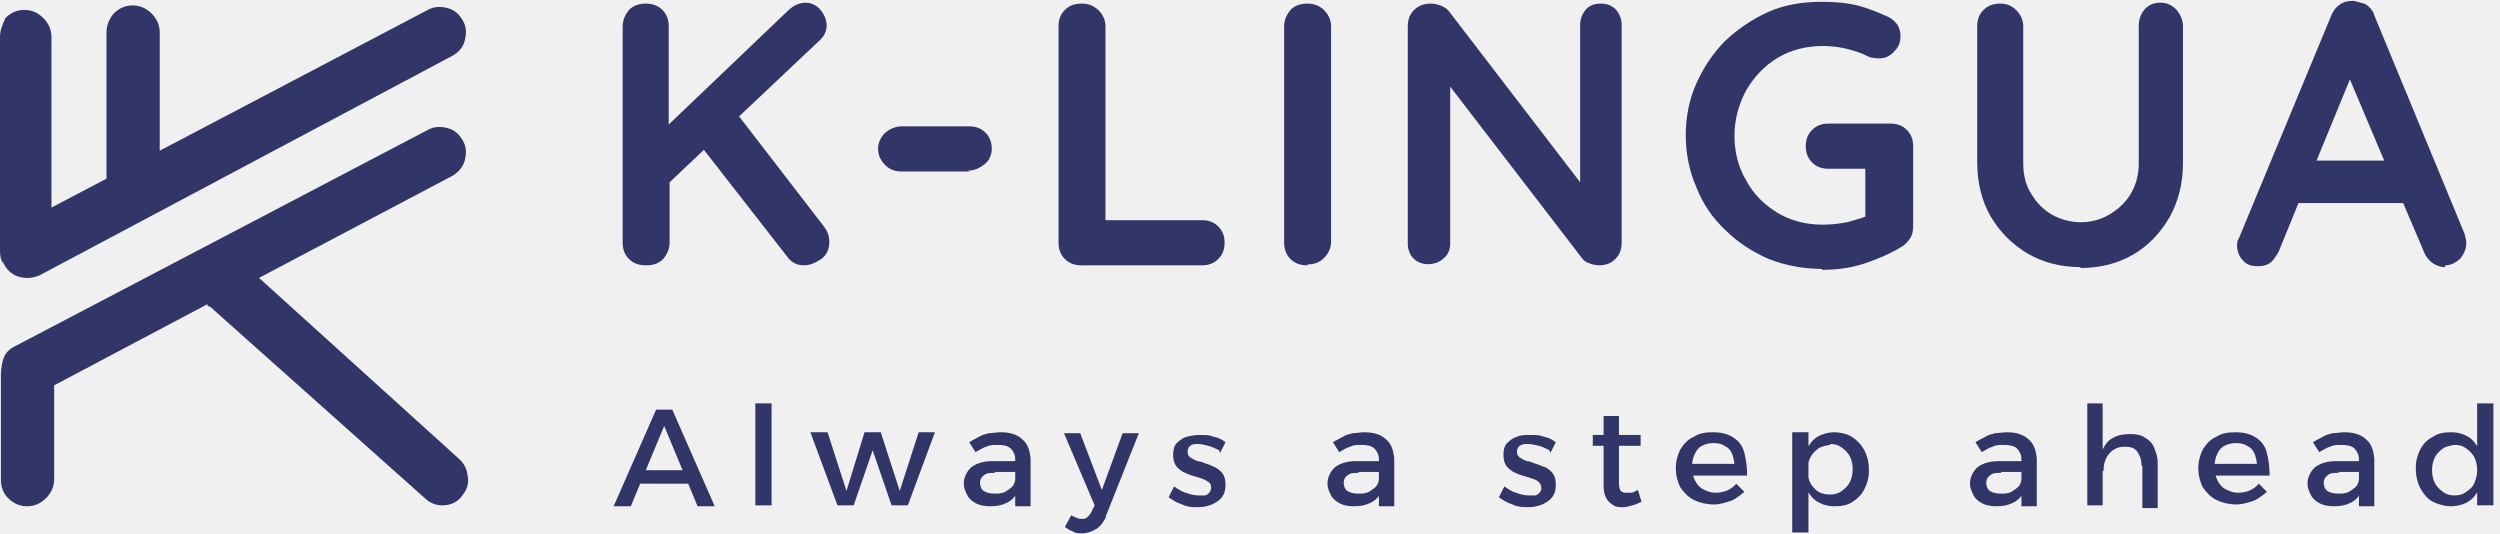
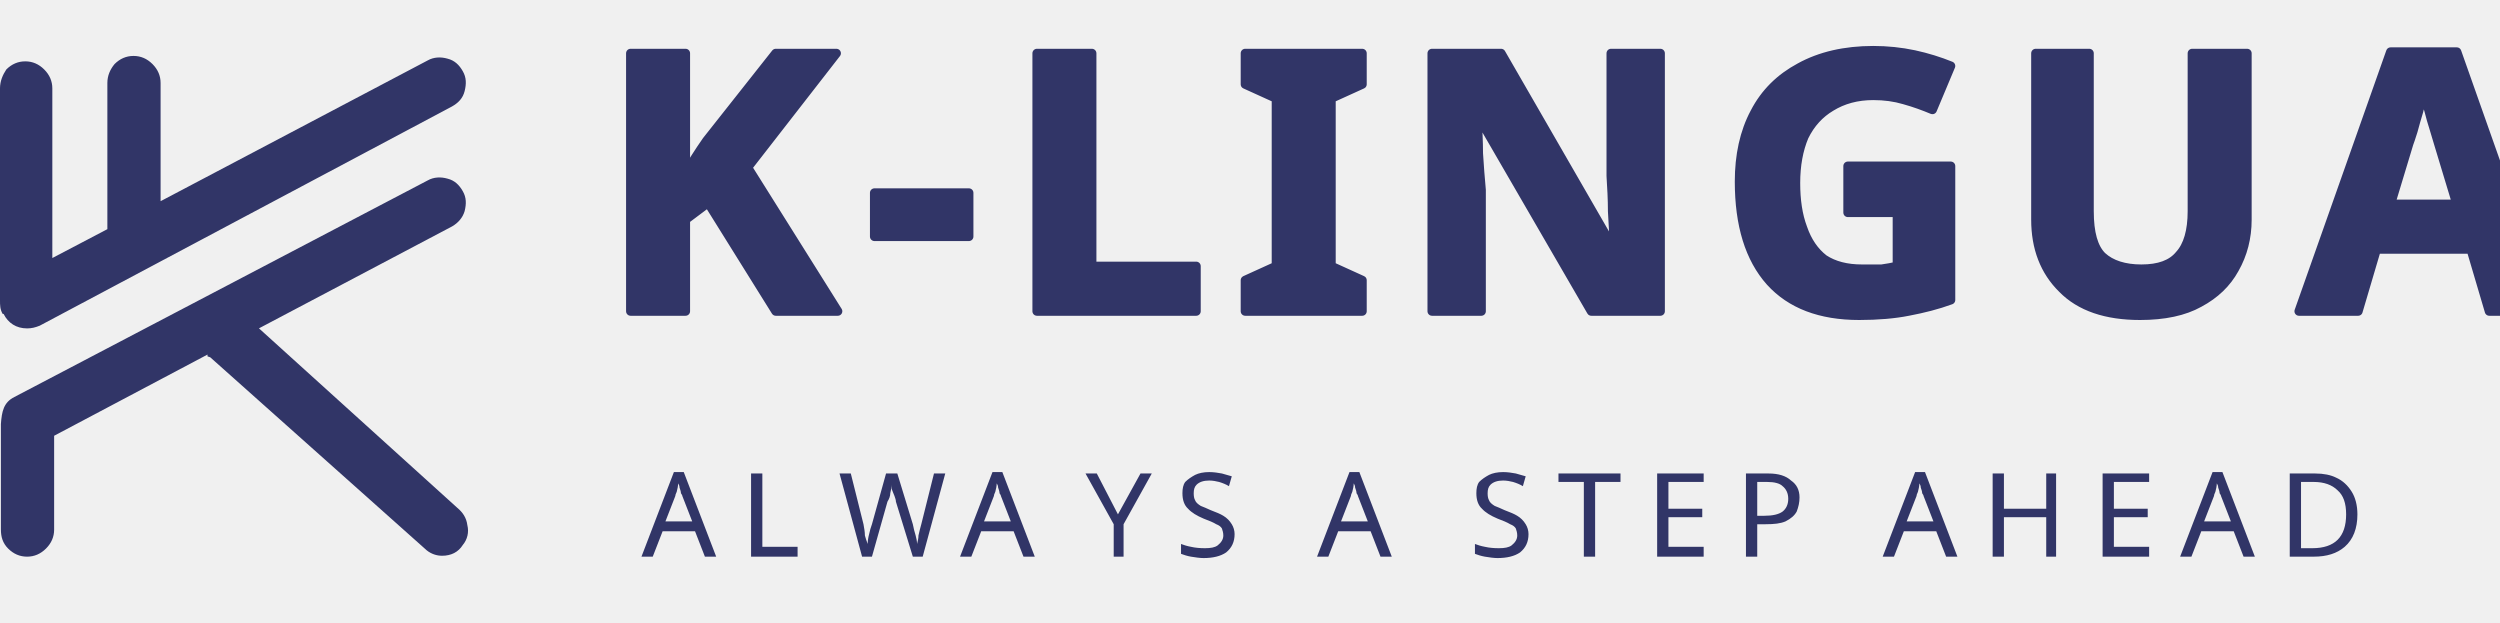
- <svg xmlns="http://www.w3.org/2000/svg" width="375" height="80" viewBox="0 0 375 80" fill="none">
-   <g clip-path="url(#clip0_97_617)">
-     <path d="M0.541 39.526C1.218 40.88 2.437 41.692 4.061 41.692C4.738 41.692 5.279 41.556 5.956 41.286L67.817 8.392C68.765 7.851 69.442 7.174 69.712 6.091C69.983 5.008 69.983 4.061 69.442 3.113C68.9 2.166 68.223 1.489 67.14 1.218C66.193 0.947 65.11 0.947 64.162 1.489L23.959 22.606V4.873C23.959 3.79 23.553 2.842 22.741 2.03C21.929 1.218 20.981 0.812 19.898 0.812C18.816 0.812 17.868 1.218 17.056 2.03C16.379 2.842 15.973 3.79 15.973 4.873V26.802L7.716 31.134V5.55C7.716 4.467 7.31 3.519 6.497 2.707C5.685 1.895 4.738 1.489 3.655 1.489C2.572 1.489 1.624 1.895 0.812 2.707C0.406 3.655 0 4.467 0 5.55V37.36C0 38.037 0 38.714 0.406 39.391H0.541V39.526ZM38.579 41.827L67.817 26.396C68.765 25.854 69.442 25.042 69.712 24.095C69.983 23.012 69.983 22.064 69.442 21.117C68.9 20.169 68.223 19.492 67.14 19.221C66.193 18.951 65.11 18.951 64.162 19.492L2.166 51.98C0.541 52.792 0.271 54.145 0.135 56.04V71.878C0.135 72.961 0.406 73.909 1.218 74.721C2.03 75.533 2.978 75.939 4.061 75.939C5.144 75.939 6.091 75.533 6.904 74.721C7.716 73.909 8.122 72.961 8.122 71.878V57.8L31.134 45.617V45.888L31.54 46.023L64.027 74.991C64.704 75.533 65.516 75.804 66.328 75.804C67.682 75.804 68.765 75.262 69.442 74.179C70.118 73.367 70.389 72.284 70.118 71.201C69.983 70.118 69.442 69.306 68.629 68.629L38.714 41.556L38.579 41.827Z" fill="#313567" />
-     <path d="M96.921 39.12C96.109 39.12 95.296 38.849 94.89 38.308C94.349 37.767 94.078 37.09 94.078 36.278V3.926C94.078 3.113 94.349 2.437 94.89 1.895C95.432 1.354 96.109 1.083 97.056 1.083C97.868 1.083 98.545 1.354 99.087 1.895C99.628 2.437 99.899 3.113 99.899 3.926V36.278C99.899 37.09 99.628 37.767 99.087 38.308C98.545 38.849 97.868 39.12 97.056 39.12H96.921ZM120.88 1.083C121.557 1.083 122.234 1.354 122.64 2.03C123.046 2.707 123.317 3.249 123.317 3.79C123.317 4.332 123.046 5.008 122.505 5.55L99.222 27.75L98.951 21.252L118.714 2.03C119.391 1.354 120.203 0.948 120.88 0.948V1.083ZM120.609 39.255C119.797 39.255 119.12 38.849 118.579 38.173L105.043 20.846L109.239 16.65L123.046 34.518C123.046 34.518 123.723 35.736 123.723 36.413C123.723 37.225 123.452 38.037 122.775 38.443C122.098 38.849 121.422 39.255 120.609 39.255Z" fill="#313567" />
-     <path d="M120.609 39.797C119.527 39.797 118.714 39.391 118.038 38.443L105.584 22.47L100.44 27.343V36.413C100.44 37.36 100.034 38.172 99.493 38.849C98.816 39.526 98.004 39.797 96.921 39.797C95.838 39.797 95.026 39.526 94.349 38.849C93.672 38.172 93.401 37.36 93.401 36.413V3.925C93.401 2.978 93.808 2.166 94.349 1.489C95.026 0.812 95.838 0.541 96.921 0.541C98.004 0.541 98.816 0.947 99.357 1.489C100.034 2.166 100.305 2.978 100.305 3.925V18.68L118.173 1.624C119.797 -8.55625e-05 121.963 -8.55625e-05 123.181 1.624C123.723 2.301 123.994 3.113 123.994 3.79C123.994 4.602 123.723 5.279 123.046 5.956L110.863 17.462L123.587 33.976C124.129 34.653 124.4 35.465 124.4 36.277C124.4 37.36 123.994 38.308 123.181 38.849C122.369 39.391 121.557 39.797 120.609 39.797ZM106.667 21.523L119.12 37.631C119.933 38.714 121.151 38.579 122.234 37.766C122.775 37.36 122.911 36.954 122.911 36.277C122.911 35.736 122.775 35.194 122.369 34.788L109.78 18.409L106.532 21.523H106.667ZM97.192 1.76C96.515 1.76 95.973 1.895 95.567 2.301C95.161 2.707 95.026 3.249 95.026 3.79V36.142C95.026 36.142 95.161 37.225 95.567 37.631C96.244 38.443 98.004 38.443 98.681 37.631C99.087 37.225 99.222 36.684 99.357 36.142V28.156C99.357 28.156 99.222 28.156 99.087 28.156C98.816 28.156 98.681 27.885 98.681 27.614L98.41 21.117C98.41 21.117 98.41 20.711 98.545 20.575L99.357 19.898V3.925C99.357 3.925 99.222 2.843 98.816 2.436C98.41 2.03 98.004 1.895 97.327 1.895L97.192 1.76ZM100.576 20.44V25.313L104.772 21.252L104.501 20.981C104.501 20.981 104.366 20.305 104.501 20.034L108.697 15.838C108.697 15.838 108.968 15.567 109.239 15.702C109.374 15.702 109.645 15.702 109.78 15.973L110.051 16.244L122.098 4.738C122.098 4.738 122.64 3.925 122.64 3.519C122.64 3.113 122.505 2.572 122.098 2.166C121.422 1.218 120.068 1.354 119.12 2.301L100.576 20.305V20.44Z" fill="#313567" />
-     <path d="M135.229 25.042C134.417 25.042 133.875 24.772 133.334 24.23C132.792 23.689 132.521 23.012 132.521 22.335C132.521 21.658 132.792 20.846 133.334 20.44C133.875 20.034 134.552 19.763 135.229 19.763H145.381C146.193 19.763 146.735 20.034 147.276 20.575C147.818 21.117 148.088 21.794 148.088 22.606C148.088 23.418 147.818 23.959 147.276 24.501C146.735 25.042 146.058 25.178 145.381 25.178H135.229V25.042Z" fill="#313567" />
-     <path d="M145.381 25.719H135.228C134.281 25.719 133.469 25.448 132.792 24.772C132.115 24.095 131.709 23.283 131.709 22.335C131.709 21.387 132.115 20.575 132.792 19.898C133.469 19.357 134.281 18.951 135.228 18.951H145.381C146.328 18.951 147.14 19.222 147.817 19.898C148.494 20.575 148.765 21.387 148.765 22.335C148.765 23.283 148.359 24.095 147.682 24.636C147.005 25.178 146.193 25.584 145.245 25.584L145.381 25.719ZM135.228 20.305C135.228 20.305 134.146 20.44 133.739 20.846C133.333 21.252 133.198 21.658 133.198 22.2C133.198 22.741 133.333 23.283 133.875 23.689C134.281 24.095 134.822 24.23 135.364 24.23H145.516C145.516 24.23 146.599 24.095 147.005 23.689C147.411 23.283 147.547 22.877 147.547 22.335C147.547 21.658 147.411 21.252 147.005 20.846C146.599 20.44 146.058 20.305 145.516 20.305H135.364H135.228Z" fill="#313567" />
-     <path d="M180.305 33.841C181.117 33.841 181.794 34.111 182.335 34.653C182.877 35.194 183.147 35.736 183.147 36.548C183.147 37.36 182.877 37.902 182.335 38.443C181.794 38.985 181.117 39.255 180.305 39.255H162.166C161.354 39.255 160.677 38.985 160.135 38.443C159.594 37.902 159.323 37.225 159.323 36.413V3.925C159.323 3.113 159.594 2.436 160.135 1.895C160.677 1.353 161.354 1.083 162.301 1.083C162.978 1.083 163.655 1.353 164.196 1.895C164.738 2.436 165.009 3.113 165.009 3.925V34.653L163.926 33.705H180.305V33.841Z" fill="#313567" />
-     <path d="M180.305 39.797H162.166C161.219 39.797 160.407 39.526 159.73 38.849C159.053 38.172 158.782 37.36 158.782 36.413V3.925C158.782 2.978 159.053 2.166 159.73 1.489C160.407 0.812 161.219 0.541 162.302 0.541C163.249 0.541 163.926 0.812 164.738 1.489C165.415 2.166 165.821 2.978 165.821 3.925V33.029H180.305C181.253 33.029 182.065 33.299 182.742 33.976C183.418 34.653 183.689 35.465 183.689 36.413C183.689 37.36 183.418 38.172 182.742 38.849C182.065 39.526 181.253 39.797 180.305 39.797ZM162.302 1.895C162.302 1.895 161.083 2.03 160.677 2.436C160.271 2.842 160.136 3.384 160.136 3.925V36.277C160.136 36.277 160.271 37.36 160.677 37.766C161.083 38.172 161.625 38.308 162.166 38.308H180.305C180.305 38.308 181.388 38.172 181.794 37.766C182.2 37.36 182.336 36.954 182.336 36.413C182.336 35.871 182.2 35.33 181.794 35.059C181.388 34.653 180.847 34.518 180.305 34.518H165.821V34.788C165.821 34.788 165.686 35.33 165.415 35.33C165.144 35.33 164.874 35.33 164.738 35.33L163.655 34.382C163.655 34.382 163.385 33.841 163.385 33.57C163.385 33.299 163.791 33.164 164.061 33.164H164.468V3.925C164.468 3.925 164.197 2.842 163.791 2.436C163.385 2.03 162.843 1.895 162.302 1.895Z" fill="#313567" />
-     <path d="M199.12 36.413C199.12 37.225 198.714 37.902 198.173 38.443C197.631 38.985 196.955 39.255 196.142 39.255C195.33 39.255 194.518 38.985 194.112 38.443C193.571 37.902 193.3 37.225 193.3 36.413V3.925C193.3 3.113 193.571 2.436 194.112 1.895C194.653 1.353 195.33 1.083 196.278 1.083C196.955 1.083 197.631 1.353 198.173 1.895C198.714 2.436 198.985 3.113 198.985 3.925V36.277L199.12 36.413Z" fill="#313567" />
-     <path d="M196.143 39.797C195.06 39.797 194.247 39.526 193.571 38.849C192.894 38.172 192.623 37.36 192.623 36.413V3.925C192.623 2.978 193.029 2.166 193.571 1.489C194.247 0.812 195.06 0.541 196.143 0.541C196.955 0.541 197.902 0.812 198.579 1.489C199.256 2.166 199.662 2.978 199.662 3.925V36.277C199.662 37.225 199.256 38.037 198.579 38.714C197.902 39.391 197.09 39.661 196.143 39.661V39.797ZM196.143 1.895C195.466 1.895 194.924 2.03 194.518 2.436C194.112 2.842 193.977 3.384 193.977 3.925V36.277C193.977 36.277 194.112 37.36 194.518 37.766C195.195 38.443 196.684 38.578 197.632 37.766C198.038 37.36 198.308 36.819 198.308 36.277V3.925C198.308 3.925 198.038 2.842 197.632 2.436C197.225 2.03 196.684 1.895 196.143 1.895Z" fill="#313567" />
-     <path d="M240.271 1.218C240.948 1.218 241.625 1.489 242.031 1.895C242.437 2.436 242.708 2.978 242.708 3.655V36.277C242.708 37.09 242.437 37.766 241.896 38.308C241.354 38.849 240.677 39.12 239.865 39.12C239.459 39.12 239.053 39.12 238.647 38.849C238.241 38.578 237.97 38.443 237.699 38.308L215.5 9.475L216.718 8.663V36.548C216.718 36.548 216.447 37.766 216.041 38.308C215.5 38.849 214.958 38.985 214.281 38.985C213.604 38.985 212.928 38.714 212.522 38.308C212.115 37.902 211.845 37.225 211.845 36.548V3.925C211.845 3.113 212.115 2.436 212.657 1.895C213.198 1.353 213.875 1.083 214.687 1.083C215.093 1.083 215.5 1.083 215.906 1.353C216.312 1.489 216.718 1.76 216.853 2.03L238.511 30.321L237.699 31.134V3.79C237.699 3.113 237.97 2.436 238.376 2.03C238.782 1.624 239.459 1.353 240.136 1.353L240.271 1.218Z" fill="#313567" />
-     <path d="M240 39.797C240 39.797 239.053 39.797 238.511 39.526C237.97 39.391 237.564 39.12 237.293 38.714L217.53 12.995V36.548C217.53 37.36 217.259 38.172 216.583 38.714C215.364 39.932 213.063 39.932 211.98 38.714C211.439 38.172 211.168 37.36 211.168 36.548V3.925C211.168 2.978 211.439 2.166 212.116 1.489C213.063 0.541 214.552 0.271 216.041 0.812C216.718 1.083 217.124 1.354 217.395 1.76L237.022 27.343V3.79C237.022 2.843 237.293 2.166 237.835 1.489C238.376 0.812 239.188 0.541 240.136 0.541C241.083 0.541 241.76 0.812 242.437 1.489C242.978 2.166 243.249 2.843 243.249 3.79V36.413C243.249 37.36 242.978 38.172 242.302 38.849C241.625 39.526 240.813 39.797 239.865 39.797H240ZM217.53 10.829L238.376 37.902C238.376 37.902 238.647 38.172 239.053 38.308C239.865 38.579 240.813 38.443 241.489 37.902C241.896 37.496 242.031 36.954 242.031 36.413V3.79C242.031 3.79 241.896 2.843 241.489 2.436C240.813 1.76 239.459 1.76 238.918 2.436C238.511 2.843 238.376 3.249 238.376 3.79V29.238L239.053 30.051C239.053 30.051 239.188 30.727 239.053 30.998L238.241 31.81C238.241 31.81 237.699 32.081 237.564 31.81C237.293 31.81 237.158 31.404 237.158 31.134V29.509L216.447 2.436C216.447 2.436 216.041 2.03 215.77 1.895C214.687 1.489 213.875 1.624 213.198 2.301C212.792 2.707 212.657 3.249 212.657 3.79V36.413C212.657 36.413 212.792 37.36 213.198 37.766C213.875 38.443 215.094 38.443 215.77 37.766C216.176 37.36 216.312 36.954 216.312 36.548V11.37L215.229 9.881C215.229 9.881 215.094 9.475 215.229 9.34C215.229 9.205 215.364 8.934 215.5 8.934L216.718 8.122C216.718 8.122 217.259 8.122 217.395 8.122C217.665 8.122 217.801 8.528 217.801 8.663V10.829H217.53Z" fill="#313567" />
-     <path d="M273.301 39.661C270.458 39.661 267.886 39.12 265.585 38.172C263.284 37.225 261.118 35.736 259.358 33.976C257.598 32.216 256.109 30.05 255.162 27.749C254.214 25.448 253.673 22.876 253.673 20.169C253.673 17.462 254.214 14.89 255.162 12.588C256.245 10.287 257.598 8.122 259.358 6.362C261.118 4.602 263.284 3.248 265.585 2.166C267.886 1.218 270.458 0.677 273.301 0.677C275.06 0.677 276.82 0.812 278.444 1.218C280.069 1.624 281.558 2.166 282.911 2.978C283.318 3.248 283.724 3.519 283.994 3.925C284.265 4.331 284.265 4.737 284.265 5.144C284.265 5.82 283.994 6.497 283.453 7.039C282.911 7.58 282.37 7.851 281.558 7.851C281.287 7.851 281.016 7.851 280.746 7.851C280.475 7.851 280.204 7.715 279.933 7.58C278.851 7.174 277.903 6.768 276.685 6.497C275.602 6.226 274.384 6.091 273.03 6.091C270.458 6.091 268.021 6.768 265.991 7.986C263.96 9.204 262.201 10.964 260.983 12.995C259.764 15.16 259.223 17.462 259.223 20.169C259.223 22.876 259.764 25.177 260.983 27.343C262.201 29.509 263.825 31.133 265.991 32.487C268.157 33.705 270.458 34.382 273.03 34.382C274.248 34.382 275.602 34.247 277.091 33.976C278.444 33.705 279.663 33.299 280.61 32.758L280.204 34.247V23.959L281.016 24.771H273.977C273.165 24.771 272.488 24.5 271.947 23.959C271.406 23.418 271.135 22.741 271.135 22.064C271.135 21.387 271.406 20.575 271.947 20.169C272.488 19.627 273.165 19.357 273.977 19.357H283.318C284.13 19.357 284.807 19.627 285.348 20.169C285.889 20.71 286.16 21.387 286.16 22.199V34.247C286.16 34.247 286.025 35.33 285.754 35.736C285.483 36.142 285.213 36.413 284.807 36.683C283.182 37.631 281.287 38.443 279.392 39.12C277.362 39.797 275.331 40.067 273.301 40.067V39.661Z" fill="#313567" />
-     <path d="M273.3 40.338C270.458 40.338 267.75 39.797 265.314 38.849C262.877 37.766 260.711 36.413 258.816 34.517C256.921 32.758 255.432 30.592 254.485 28.155C253.402 25.719 252.86 23.012 252.86 20.304C252.86 17.597 253.402 14.754 254.485 12.453C255.568 10.017 257.057 7.851 258.816 6.091C260.711 4.331 262.877 2.842 265.314 1.76C267.75 0.677 270.458 0.271 273.3 0.271C275.06 0.271 276.955 0.406 278.579 0.812C280.204 1.218 281.828 1.895 283.317 2.572C283.859 2.842 284.4 3.384 284.671 3.79C284.942 4.331 285.077 4.873 285.077 5.414C285.077 6.362 284.806 7.039 284.129 7.716C283.317 8.663 282.234 8.934 280.881 8.663C280.61 8.663 280.339 8.528 280.068 8.392C278.986 7.851 278.038 7.58 276.955 7.309C275.872 7.039 274.654 6.903 273.436 6.903C270.999 6.903 268.698 7.445 266.667 8.663C264.637 9.881 263.148 11.506 261.93 13.536C260.847 15.567 260.17 17.868 260.17 20.304C260.17 22.741 260.711 25.042 261.93 27.073C263.013 29.103 264.637 30.727 266.667 31.946C269.645 33.705 273.165 34.111 277.226 33.299C278.173 33.029 279.121 32.758 279.798 32.487V25.313H274.248C273.3 25.313 272.488 25.042 271.811 24.365C271.134 23.688 270.864 22.876 270.864 21.929C270.864 20.981 271.134 20.169 271.811 19.492C272.488 18.815 273.3 18.545 274.248 18.545H283.588C284.535 18.545 285.348 18.815 286.024 19.492C286.701 20.169 286.972 20.981 286.972 21.929V33.976C286.972 34.653 286.837 35.33 286.431 35.871C286.024 36.413 285.754 36.683 285.348 36.954C283.588 38.037 281.693 38.849 279.662 39.526C277.632 40.203 275.466 40.474 273.3 40.474V40.338ZM273.3 1.353C270.593 1.353 268.156 1.895 265.855 2.842C263.554 3.79 261.524 5.144 259.764 6.903C258.004 8.663 256.651 10.694 255.703 12.859C254.755 15.161 254.214 17.597 254.214 20.169C254.214 22.741 254.755 25.313 255.703 27.479C256.651 29.78 258.004 31.81 259.764 33.435C261.524 35.059 263.554 36.548 265.855 37.496C269.916 39.12 274.925 39.391 279.256 38.037C281.151 37.496 282.911 36.683 284.535 35.736C284.806 35.6 285.077 35.33 285.348 34.924C285.483 34.653 285.618 34.247 285.618 33.841V21.793C285.618 21.793 285.483 20.71 285.077 20.304C284.671 19.898 284.129 19.763 283.588 19.763H274.248C274.248 19.763 273.165 19.898 272.759 20.304C272.353 20.71 272.217 21.116 272.217 21.793C272.217 22.47 272.353 22.876 272.759 23.282C273.165 23.688 273.706 23.824 274.248 23.824H279.798C279.798 23.824 279.933 23.282 280.204 23.147C280.475 23.147 280.745 23.147 280.881 23.147L281.693 23.959C281.693 23.959 281.964 24.501 281.828 24.771C281.693 25.042 281.422 25.177 281.151 25.177H281.016V31.946C281.016 31.946 281.016 31.946 281.151 31.946C281.422 32.081 281.422 32.352 281.422 32.623L281.016 34.111C281.016 34.111 280.61 34.517 280.339 34.653C279.933 34.653 279.798 34.247 279.798 33.976V33.705C279.121 33.976 278.309 34.111 277.497 34.382C273.165 35.33 269.239 34.788 265.991 32.893C263.825 31.54 262.065 29.78 260.847 27.614C259.629 25.313 258.952 22.876 258.952 20.169C258.952 17.462 259.629 14.89 260.847 12.724C262.065 10.558 263.825 8.663 265.991 7.445C268.156 6.091 270.728 5.414 273.436 5.414C274.789 5.414 276.008 5.55 277.226 5.82C278.309 6.091 279.527 6.497 280.61 7.039C280.881 7.039 281.016 7.174 281.287 7.309C281.964 7.58 282.64 7.309 283.182 6.768C283.588 6.362 283.723 5.82 283.723 5.279C283.723 5.008 283.723 4.602 283.453 4.331C283.317 4.061 283.046 3.79 282.64 3.655C281.287 2.978 279.798 2.301 278.309 2.03C276.684 1.624 275.06 1.489 273.3 1.489V1.353Z" fill="#313567" />
-     <path d="M324.331 1.218C325.144 1.218 325.685 1.489 326.226 2.03C326.768 2.572 326.903 3.249 326.903 3.926V24.501C326.903 27.343 326.226 29.915 325.008 32.217C323.79 34.518 322.03 36.278 319.864 37.496C317.698 38.714 315.127 39.391 312.284 39.391C309.441 39.391 306.869 38.714 304.704 37.496C302.538 36.278 300.778 34.382 299.424 32.217C298.071 30.051 297.529 27.343 297.529 24.501V3.926C297.529 3.113 297.8 2.572 298.341 2.03C298.883 1.489 299.56 1.218 300.507 1.218C301.184 1.218 301.861 1.489 302.402 2.03C302.944 2.572 303.215 3.249 303.215 3.926V24.501C303.215 26.396 303.621 28.02 304.433 29.509C305.245 30.998 306.463 32.081 307.817 32.893C309.171 33.706 310.66 34.112 312.284 34.112C313.908 34.112 315.533 33.706 317.022 32.893C318.511 32.081 319.594 30.998 320.541 29.509C321.489 28.02 321.895 26.396 321.895 24.501V3.926C321.895 3.113 322.166 2.572 322.572 2.03C322.978 1.489 323.655 1.218 324.467 1.218H324.331Z" fill="#313567" />
-     <path d="M312.149 40.068C309.171 40.068 306.464 39.391 304.162 38.037C301.861 36.684 299.966 34.788 298.612 32.487C297.259 30.186 296.582 27.343 296.582 24.365V3.925C296.582 2.978 296.853 2.166 297.53 1.489C298.206 0.812 299.019 0.541 300.101 0.541C300.914 0.541 301.726 0.812 302.403 1.489C303.079 2.166 303.486 2.978 303.486 3.925V24.501C303.486 26.261 303.892 27.885 304.704 29.103C305.516 30.457 306.464 31.404 307.817 32.217C310.525 33.706 313.773 33.706 316.345 32.217C317.699 31.404 318.782 30.457 319.594 29.103C320.406 27.75 320.812 26.261 320.812 24.501V3.925C320.812 2.978 321.083 2.166 321.624 1.489C322.166 0.812 322.978 0.406 324.061 0.406C325.144 0.406 325.821 0.812 326.497 1.489C327.039 2.166 327.445 2.978 327.445 3.925V24.501C327.445 27.479 326.768 30.186 325.415 32.623C324.061 34.924 322.301 36.819 320 38.172C317.699 39.526 314.991 40.203 312.013 40.203L312.149 40.068ZM300.237 1.76C299.56 1.76 299.019 1.895 298.612 2.301C298.206 2.707 298.071 3.249 298.071 3.79V24.365C298.071 27.073 298.748 29.645 299.966 31.81C301.184 33.976 302.809 35.736 304.975 36.954C307.14 38.172 309.577 38.849 312.284 38.849C314.992 38.849 317.428 38.172 319.594 36.954C321.76 35.736 323.384 33.976 324.602 31.81C325.821 29.645 326.362 27.208 326.362 24.365V3.925C326.362 3.925 326.227 2.843 325.821 2.436C325.144 1.624 323.655 1.624 323.113 2.436C322.707 2.843 322.572 3.384 322.572 3.925V24.501C322.572 26.531 322.03 28.291 321.083 29.915C320.135 31.404 318.917 32.623 317.293 33.435C314.315 35.059 310.524 35.194 307.411 33.435C305.922 32.623 304.704 31.404 303.756 29.78C302.809 28.156 302.403 26.396 302.403 24.365V3.925C302.403 3.925 302.132 2.843 301.726 2.436C301.32 2.03 300.914 1.76 300.372 1.76H300.237Z" fill="#313567" />
-     <path d="M353.3 8.257L341.117 37.496C341.117 37.496 340.576 38.578 340.17 38.849C339.764 39.12 339.222 39.391 338.681 39.391C337.869 39.391 337.192 39.12 336.786 38.714C336.379 38.308 336.244 37.631 336.244 36.954C336.244 36.683 336.244 36.413 336.38 36.142L350.187 2.842C350.187 2.842 350.728 1.76 351.27 1.489C351.811 1.218 352.352 1.083 352.894 1.083C353.435 1.083 353.977 1.218 354.518 1.624C355.06 1.895 355.33 2.436 355.601 2.978L369.138 35.736C369.138 35.736 369.408 36.413 369.408 36.819C369.408 37.631 369.138 38.308 368.596 38.714C368.055 39.255 367.513 39.391 366.836 39.391C366.295 39.391 365.753 39.255 365.347 38.849C364.941 38.578 364.535 38.037 364.4 37.496L352.082 8.392H353.435L353.3 8.257ZM343.283 29.78L345.72 24.636H361.016L361.963 29.78H343.283Z" fill="#313567" />
-     <path d="M366.701 40.068C366.024 40.068 365.347 39.797 364.806 39.391C364.265 38.985 363.858 38.443 363.588 37.766L360.474 30.457H344.772L341.794 37.766C341.794 37.766 341.117 38.985 340.576 39.391C340.034 39.797 339.358 39.932 338.681 39.932C337.598 39.932 336.921 39.661 336.38 38.985C335.838 38.443 335.567 37.631 335.567 36.819C335.567 36.413 335.567 36.142 335.838 35.736L349.645 2.436C349.916 1.76 350.322 1.083 350.999 0.677C351.54 0.271 352.217 0.135 352.894 0.135H353.029C353.029 0.135 354.383 0.406 354.924 0.677C355.466 1.083 356.007 1.624 356.143 2.301L369.679 35.059C369.679 35.059 369.95 36.007 369.95 36.413C369.95 37.36 369.544 38.172 369.002 38.849C368.325 39.391 367.649 39.797 366.836 39.797L366.701 40.068ZM361.963 30.592L364.806 37.36C364.806 37.36 365.212 38.172 365.618 38.443C366.43 38.985 367.243 38.985 368.055 38.308C368.461 37.902 368.596 37.496 368.596 36.819C368.596 36.548 368.596 36.277 368.461 36.007L354.924 3.249C354.924 3.249 354.518 2.436 354.112 2.166C353.706 1.895 353.3 1.76 352.894 1.76C352.894 1.76 352.082 1.76 351.811 2.03C351.405 2.301 351.134 2.572 350.999 3.113L337.192 36.413C337.192 36.413 337.192 36.819 337.192 36.954C337.192 37.496 337.327 37.902 337.598 38.172C338.004 38.579 339.087 38.849 340.034 38.172C340.305 37.902 340.576 37.631 340.711 37.09L343.554 30.321C343.554 30.321 343.148 30.321 343.012 30.051C343.012 29.915 342.877 29.645 343.012 29.374L345.449 24.23C345.449 24.23 345.855 23.824 345.99 23.824H346.261L352.082 9.881L351.54 8.528C351.54 8.528 351.54 8.122 351.54 7.986C351.54 7.851 351.811 7.716 352.082 7.716H353.435C353.435 7.716 353.841 7.716 353.977 7.851C354.112 7.986 354.112 8.257 353.977 8.528L353.3 10.017L359.121 23.959H361.016C361.016 23.959 361.557 24.23 361.693 24.501L362.64 29.645C362.64 29.645 362.64 30.051 362.505 30.186C362.505 30.321 362.234 30.457 361.963 30.457V30.592ZM345.314 29.238H359.933L358.308 25.448H346.938L345.314 29.238ZM359.662 25.448L360.88 28.426L360.339 25.448H359.662ZM347.479 24.095H357.632L352.488 11.912L347.479 24.095Z" fill="#313567" />
-     <path d="M98.41 61.455H100.846L107.209 75.939H104.637L99.628 63.892L94.62 75.939H92.048L98.41 61.455ZM95.161 70.525H103.825V72.555H95.161V70.525Z" fill="#313567" />
-     <path d="M113.3 60.508H115.736V75.804H113.3V60.508Z" fill="#313567" />
-     <path d="M121.693 64.839H124.13L126.972 73.638L129.679 64.839H132.116L134.959 73.638L137.801 64.839H140.238L136.177 75.804H133.74L130.898 67.546L128.055 75.804H125.619L121.558 64.839H121.693Z" fill="#313567" />
-     <path d="M149.307 70.93C148.495 70.93 147.953 70.93 147.547 71.337C147.141 71.607 147.006 72.013 147.006 72.419C147.006 72.826 147.141 73.367 147.547 73.638C147.953 73.909 148.495 74.044 149.172 74.044C149.713 74.044 150.255 74.044 150.796 73.773C151.202 73.502 151.608 73.232 151.879 72.961C152.15 72.555 152.285 72.284 152.285 71.743L152.691 73.773C152.285 74.45 151.879 74.991 151.067 75.397C150.255 75.804 149.578 75.939 148.495 75.939C147.683 75.939 147.006 75.804 146.464 75.533C145.923 75.262 145.382 74.856 145.111 74.315C144.84 73.773 144.569 73.232 144.569 72.555C144.569 71.607 144.975 70.795 145.652 70.118C146.329 69.577 147.412 69.171 148.766 69.171H152.42V70.795H149.172L149.307 70.93ZM152.285 68.9C152.285 68.223 152.014 67.682 151.608 67.276C151.202 66.87 150.525 66.734 149.578 66.734C149.036 66.734 148.495 66.734 147.953 67.005C147.412 67.14 146.871 67.546 146.329 67.817L145.382 66.328C145.382 66.328 146.329 65.787 146.871 65.516C147.277 65.245 147.818 65.11 148.36 64.975C148.901 64.975 149.442 64.839 150.119 64.839C151.608 64.839 152.691 65.245 153.368 65.922C154.18 66.599 154.451 67.546 154.586 68.765V75.939H152.285V69.035V68.9Z" fill="#313567" />
-     <path d="M165.957 77.428C165.551 78.24 165.145 78.917 164.468 79.323C163.791 79.729 163.114 80 162.302 80C161.761 80 161.354 80 160.948 79.729C160.542 79.594 160.136 79.323 159.73 79.052L160.678 77.293C160.678 77.293 161.625 77.834 162.167 77.834C162.573 77.834 162.843 77.834 163.114 77.563C163.385 77.293 163.656 77.022 163.791 76.616L164.197 75.804L159.595 64.975H162.031L165.28 73.502L168.393 64.975H170.83L165.821 77.563L165.957 77.428Z" fill="#313567" />
-     <path d="M182.877 67.546C182.877 67.546 181.794 67.005 181.253 66.87C180.711 66.734 180.17 66.599 179.629 66.599C179.222 66.599 178.816 66.599 178.546 66.87C178.275 67.005 178.14 67.411 178.14 67.817C178.14 68.223 178.275 68.359 178.546 68.629C178.816 68.765 179.222 69.035 179.629 69.171C180.035 69.171 180.576 69.442 180.982 69.577C181.524 69.712 181.93 69.983 182.336 70.118C182.742 70.389 183.148 70.66 183.419 71.066C183.689 71.472 183.825 72.013 183.825 72.69C183.825 73.502 183.689 74.044 183.283 74.585C182.877 75.127 182.336 75.398 181.794 75.668C181.118 75.939 180.441 76.075 179.764 76.075C178.952 76.075 178.14 76.075 177.327 75.668C176.515 75.398 175.838 74.992 175.297 74.585L176.109 72.961C176.109 72.961 177.192 73.773 177.869 73.909C178.546 74.179 179.222 74.315 179.764 74.315C180.17 74.315 180.441 74.315 180.711 74.315C180.982 74.315 181.253 74.044 181.388 73.909C181.524 73.773 181.659 73.502 181.659 73.232C181.659 72.826 181.659 72.555 181.253 72.284C180.847 72.014 180.576 71.878 180.17 71.743C179.764 71.608 179.222 71.472 178.816 71.337C178.275 71.201 177.869 70.931 177.463 70.795C177.057 70.525 176.651 70.254 176.38 69.848C176.109 69.442 175.974 68.9 175.974 68.223C175.974 67.546 176.109 66.87 176.515 66.464C176.921 66.058 177.463 65.651 178.004 65.516C178.546 65.381 179.222 65.245 180.035 65.245C180.847 65.245 181.388 65.245 182.065 65.516C182.742 65.651 183.283 65.922 183.825 66.328L183.013 67.953L182.877 67.546Z" fill="#313567" />
-     <path d="M203.859 70.93C203.047 70.93 202.505 70.93 202.099 71.337C201.693 71.607 201.558 72.013 201.558 72.419C201.558 72.826 201.693 73.367 202.099 73.638C202.505 73.909 203.047 74.044 203.723 74.044C204.265 74.044 204.806 74.044 205.348 73.773C205.754 73.502 206.16 73.232 206.431 72.961C206.701 72.555 206.837 72.284 206.837 71.743L207.243 73.773C206.837 74.45 206.431 74.991 205.619 75.397C204.806 75.804 204.13 75.939 203.047 75.939C202.234 75.939 201.558 75.804 201.016 75.533C200.475 75.262 199.933 74.856 199.663 74.315C199.392 73.773 199.121 73.232 199.121 72.555C199.121 71.607 199.527 70.795 200.204 70.118C200.881 69.577 201.964 69.171 203.317 69.171H206.972V70.795H203.723L203.859 70.93ZM206.837 68.9C206.837 68.223 206.566 67.682 206.16 67.276C205.754 66.87 205.077 66.734 204.13 66.734C203.588 66.734 203.047 66.734 202.505 67.005C201.964 67.14 201.422 67.546 200.881 67.817L199.933 66.328C199.933 66.328 200.881 65.787 201.422 65.516C201.828 65.245 202.37 65.11 202.911 64.975C203.453 64.975 203.994 64.839 204.671 64.839C206.16 64.839 207.243 65.245 207.92 65.922C208.732 66.599 209.003 67.546 209.138 68.765V75.939H206.837V69.035V68.9Z" fill="#313567" />
-     <path d="M232.42 67.546C232.42 67.546 231.473 67.005 230.796 66.87C230.254 66.734 229.713 66.599 229.171 66.599C228.63 66.599 228.359 66.599 227.953 66.87C227.682 67.005 227.547 67.411 227.547 67.817C227.547 68.223 227.682 68.359 227.953 68.629C228.224 68.765 228.63 69.035 229.036 69.171C229.442 69.171 229.984 69.442 230.39 69.577C230.931 69.712 231.337 69.983 231.879 70.118C232.285 70.389 232.691 70.66 232.962 71.066C233.232 71.472 233.368 72.013 233.368 72.69C233.368 73.502 233.232 74.044 232.826 74.585C232.42 75.127 231.879 75.398 231.337 75.668C230.66 75.939 229.984 76.075 229.307 76.075C228.495 76.075 227.682 76.075 226.87 75.668C226.058 75.398 225.381 74.992 224.84 74.585L225.652 72.961C225.652 72.961 226.735 73.773 227.412 73.909C228.089 74.179 228.765 74.315 229.307 74.315C229.713 74.315 229.984 74.315 230.254 74.315C230.525 74.315 230.796 74.044 230.931 73.909C231.067 73.773 231.202 73.502 231.202 73.232C231.202 72.826 231.067 72.555 230.796 72.284C230.525 72.014 230.119 71.878 229.713 71.743C229.307 71.608 228.765 71.472 228.359 71.337C227.818 71.201 227.412 70.931 227.006 70.795C226.6 70.525 226.193 70.254 225.923 69.848C225.652 69.442 225.517 68.9 225.517 68.223C225.517 67.546 225.652 66.87 226.058 66.464C226.464 66.058 227.006 65.651 227.547 65.516C228.089 65.245 228.765 65.245 229.578 65.245C230.39 65.245 230.931 65.245 231.608 65.516C232.285 65.651 232.826 65.922 233.368 66.328L232.556 67.953L232.42 67.546Z" fill="#313567" />
-     <path d="M238.918 65.245H246.092V66.87H238.918V65.245ZM242.844 72.419C242.844 72.419 242.844 73.367 243.114 73.638C243.385 73.909 243.656 73.909 243.926 73.909C244.197 73.909 244.468 73.909 244.739 73.909C245.009 73.909 245.28 73.638 245.686 73.502L246.228 75.262C246.228 75.262 245.415 75.668 244.874 75.804C244.333 75.939 243.926 76.074 243.52 76.074C242.979 76.074 242.437 76.074 242.031 75.804C241.625 75.533 241.219 75.262 240.948 74.721C240.678 74.315 240.542 73.638 240.542 72.961V62.403H242.844V72.555V72.419Z" fill="#313567" />
-     <path d="M260.17 69.577C260.17 69.577 260.034 68.494 259.764 67.953C259.493 67.411 259.222 67.14 258.681 66.87C258.275 66.599 257.733 66.463 257.056 66.463C256.38 66.463 255.838 66.599 255.297 66.87C254.755 67.14 254.484 67.546 254.214 68.088C253.943 68.629 253.808 69.306 253.808 69.983C253.808 70.795 253.943 71.472 254.214 72.013C254.484 72.555 254.891 73.096 255.432 73.367C255.973 73.638 256.515 73.909 257.327 73.909C258.545 73.909 259.628 73.502 260.44 72.555L261.659 73.773C261.659 73.773 260.44 74.856 259.628 75.127C258.816 75.397 258.004 75.668 257.056 75.668C255.973 75.668 254.891 75.397 254.078 74.991C253.266 74.585 252.589 73.909 252.048 73.096C251.642 72.284 251.371 71.337 251.371 70.254C251.371 69.171 251.642 68.223 252.048 67.411C252.589 66.599 253.131 65.922 254.078 65.516C254.891 64.975 255.838 64.839 256.921 64.839C258.275 64.839 259.222 65.11 260.034 65.651C260.847 66.193 261.388 66.87 261.659 67.953C261.929 69.035 262.065 70.118 262.065 71.337H253.266V69.577H260.034H260.17Z" fill="#313567" />
-     <path d="M268.833 64.839H271.27V79.865H268.833V64.839ZM275.06 64.839C276.143 64.839 277.09 65.11 277.767 65.516C278.579 66.057 279.121 66.599 279.662 67.546C280.068 68.359 280.339 69.306 280.339 70.524C280.339 71.743 280.068 72.555 279.662 73.367C279.256 74.179 278.579 74.856 277.902 75.262C277.09 75.804 276.278 75.939 275.195 75.939C274.112 75.939 273.3 75.668 272.623 75.262C271.946 74.856 271.405 74.179 270.999 73.367C270.593 72.555 270.457 71.607 270.457 70.389C270.457 69.171 270.593 68.223 270.999 67.411C271.405 66.599 271.946 65.922 272.623 65.516C273.3 65.11 274.248 64.839 275.195 64.839H275.06ZM274.518 66.734C274.518 66.734 273.3 66.87 272.759 67.276C272.217 67.682 271.811 68.088 271.54 68.629C271.27 69.171 271.134 69.848 271.134 70.524C271.134 71.201 271.27 71.878 271.54 72.419C271.811 72.961 272.217 73.367 272.759 73.773C273.3 74.044 273.841 74.179 274.518 74.179C275.195 74.179 275.737 74.044 276.278 73.638C276.819 73.232 277.226 72.826 277.496 72.284C277.767 71.743 277.902 71.066 277.902 70.389C277.902 69.712 277.767 69.035 277.496 68.494C277.226 67.953 276.819 67.546 276.278 67.14C275.737 66.734 275.195 66.599 274.518 66.599V66.734Z" fill="#313567" />
-     <path d="M300.238 70.93C299.426 70.93 298.884 70.93 298.478 71.337C298.072 71.607 297.937 72.013 297.937 72.419C297.937 72.826 298.072 73.367 298.478 73.638C298.884 73.909 299.426 74.044 300.102 74.044C300.644 74.044 301.185 74.044 301.727 73.773C302.133 73.502 302.539 73.232 302.81 72.961C303.08 72.555 303.216 72.284 303.216 71.743L303.622 73.773C303.216 74.45 302.81 74.991 301.997 75.397C301.185 75.804 300.508 75.939 299.426 75.939C298.613 75.939 297.937 75.804 297.395 75.533C296.854 75.262 296.312 74.856 296.041 74.315C295.771 73.773 295.5 73.232 295.5 72.555C295.5 71.607 295.906 70.795 296.583 70.118C297.26 69.577 298.343 69.171 299.696 69.171H303.351V70.795H300.102L300.238 70.93ZM303.216 68.9C303.216 68.223 302.945 67.682 302.539 67.276C302.133 66.87 301.456 66.734 300.508 66.734C299.967 66.734 299.426 66.734 298.884 67.005C298.343 67.14 297.801 67.546 297.26 67.817L296.312 66.328C296.312 66.328 297.26 65.787 297.801 65.516C298.207 65.245 298.749 65.11 299.29 64.975C299.832 64.975 300.373 64.839 301.05 64.839C302.539 64.839 303.622 65.245 304.299 65.922C305.111 66.599 305.382 67.546 305.517 68.765V75.939H303.216V69.035V68.9Z" fill="#313567" />
-     <path d="M313.097 60.508H315.398V75.804H313.097V60.508ZM321.219 69.712C321.219 68.9 320.948 68.223 320.542 67.682C320.136 67.14 319.459 67.005 318.647 67.005C317.699 67.005 316.887 67.411 316.345 68.088C315.804 68.765 315.533 69.577 315.533 70.66H314.856C314.856 69.306 314.992 68.223 315.398 67.411C315.804 66.599 316.345 65.922 317.022 65.651C317.699 65.245 318.511 65.11 319.594 65.11C320.406 65.11 321.219 65.245 321.76 65.651C322.437 66.058 322.843 66.464 323.114 67.14C323.384 67.817 323.655 68.494 323.655 69.442V76.21H321.354V69.983L321.219 69.712Z" fill="#313567" />
-     <path d="M338.546 69.577C338.546 69.577 338.41 68.494 338.14 67.953C337.869 67.411 337.598 67.14 337.057 66.87C336.651 66.599 336.109 66.463 335.432 66.463C334.756 66.463 334.214 66.599 333.673 66.87C333.131 67.14 332.86 67.546 332.59 68.088C332.319 68.629 332.184 69.306 332.184 69.983C332.184 70.795 332.319 71.472 332.59 72.013C332.86 72.555 333.267 73.096 333.808 73.367C334.349 73.638 334.891 73.909 335.703 73.909C336.921 73.909 338.004 73.502 338.816 72.555L340.035 73.773C340.035 73.773 338.816 74.856 338.004 75.127C337.192 75.397 336.38 75.668 335.432 75.668C334.349 75.668 333.267 75.397 332.454 74.991C331.642 74.585 330.965 73.909 330.424 73.096C330.018 72.284 329.747 71.337 329.747 70.254C329.747 69.171 330.018 68.223 330.424 67.411C330.965 66.599 331.507 65.922 332.454 65.516C333.267 64.975 334.214 64.839 335.297 64.839C336.651 64.839 337.598 65.11 338.41 65.651C339.223 66.193 339.764 66.87 340.035 67.953C340.305 69.035 340.441 70.118 340.441 71.337H331.642V69.577H338.41H338.546Z" fill="#313567" />
-     <path d="M350.864 70.93C350.052 70.93 349.51 70.93 349.104 71.337C348.698 71.607 348.563 72.013 348.563 72.419C348.563 72.826 348.698 73.367 349.104 73.638C349.51 73.909 350.052 74.044 350.728 74.044C351.27 74.044 351.811 74.044 352.353 73.773C352.759 73.502 353.165 73.232 353.436 72.961C353.706 72.555 353.842 72.284 353.842 71.743L354.248 73.773C353.842 74.45 353.436 74.991 352.623 75.397C351.811 75.804 351.134 75.939 350.052 75.939C349.239 75.939 348.563 75.804 348.021 75.533C347.48 75.262 346.938 74.856 346.667 74.315C346.397 73.773 346.126 73.232 346.126 72.555C346.126 71.607 346.532 70.795 347.209 70.118C347.886 69.577 348.969 69.171 350.322 69.171H353.977V70.795H350.728L350.864 70.93ZM353.842 68.9C353.842 68.223 353.571 67.682 353.165 67.276C352.759 66.87 352.082 66.734 351.134 66.734C350.593 66.734 350.052 66.734 349.51 67.005C348.969 67.14 348.427 67.546 347.886 67.817L346.938 66.328C346.938 66.328 347.886 65.787 348.427 65.516C348.833 65.245 349.375 65.11 349.916 64.975C350.458 64.975 350.999 64.839 351.676 64.839C353.165 64.839 354.248 65.245 354.925 65.922C355.737 66.599 356.008 67.546 356.143 68.765V75.939H353.842V69.035V68.9Z" fill="#313567" />
-     <path d="M367.648 64.839C368.731 64.839 369.543 65.11 370.22 65.516C370.897 65.922 371.438 66.599 371.845 67.411C372.251 68.223 372.386 69.171 372.386 70.389C372.386 71.472 372.251 72.555 371.845 73.367C371.438 74.179 370.897 74.856 370.22 75.262C369.543 75.668 368.596 75.939 367.648 75.939C366.701 75.939 365.753 75.668 364.941 75.262C364.129 74.856 363.587 74.179 363.046 73.232C362.64 72.42 362.369 71.472 362.369 70.254C362.369 69.035 362.64 68.223 363.046 67.411C363.452 66.599 364.129 65.922 364.941 65.516C365.753 64.975 366.565 64.839 367.648 64.839ZM368.19 66.734C368.19 66.734 366.971 66.87 366.43 67.276C365.889 67.682 365.482 68.088 365.212 68.629C364.941 69.171 364.806 69.848 364.806 70.525C364.806 71.201 364.941 71.878 365.212 72.42C365.482 72.961 365.889 73.367 366.43 73.773C366.971 74.179 367.513 74.315 368.19 74.315C368.867 74.315 369.408 74.179 369.95 73.773C370.491 73.367 370.897 73.096 371.168 72.42C371.439 71.743 371.574 71.201 371.574 70.525C371.574 69.848 371.439 69.171 371.168 68.629C370.897 68.088 370.491 67.682 369.95 67.276C369.408 66.87 368.867 66.734 368.19 66.734ZM371.574 60.508H374.01V75.804H371.574V60.508Z" fill="#313567" />
+ <svg xmlns="http://www.w3.org/2000/svg" id="Layer_2" data-name="Layer 2" viewBox="0 0 27.71 6.9">
+   <defs>
+     <style>
+       .cls-1 {
+         letter-spacing: .2em;
+       }
+ 
+       .cls-2 {
+         stroke-width: 0px;
+       }
+ 
+       .cls-2, .cls-3, .cls-4 {
+         fill: #313567;
+       }
+ 
+       .cls-3 {
+         font-family: Alexandria-Regular, Alexandria;
+         font-size: 1.3px;
+         font-variation-settings: 'wght' 400;
+       }
+ 
+       .cls-5 {
+         letter-spacing: .15em;
+       }
+ 
+       .cls-4 {
+         font-family: Quicksand-SemiBold, Quicksand;
+         font-size: 4px;
+         font-variation-settings: 'wght' 600;
+         font-weight: 600;
+         letter-spacing: .07em;
+         stroke: #313567;
+         stroke-linecap: round;
+         stroke-linejoin: round;
+         stroke-width: .1px;
+       }
+ 
+       .cls-6 {
+         letter-spacing: .2em;
+       }
+     </style>
+   </defs>
+   <g id="Layer_1-2" data-name="Layer 1">
+     <g>
+       <path class="cls-2" d="m.04,3.48c.05.1.14.16.26.16.05,0,.09-.01.14-.03L5.01,1.18c.07-.04.12-.09.14-.17.02-.08.02-.15-.02-.22-.04-.07-.09-.12-.17-.14-.07-.02-.15-.02-.22.02l-2.96,1.56V.92c0-.08-.03-.15-.09-.21-.06-.06-.13-.09-.21-.09s-.15.03-.21.09c-.05.06-.08.13-.08.21v1.62l-.61.32V.98c0-.08-.03-.15-.09-.21-.06-.06-.13-.09-.21-.09s-.15.03-.21.09C.03.83,0,.9,0,.98v2.35c0,.05,0,.1.03.15H.04Zm2.81.17l2.16-1.14c.07-.04.12-.1.14-.17.02-.08.02-.15-.02-.22-.04-.07-.09-.12-.17-.14-.07-.02-.15-.02-.22.02L.16,4.4c-.12.06-.14.16-.15.3v1.17c0,.08.02.15.08.21.06.06.13.09.21.09s.15-.03.21-.09c.06-.06.09-.13.09-.21v-1.04l1.7-.9v.02s.03.01.03.01l2.4,2.14c.05.04.11.06.17.06.1,0,.18-.04.23-.12.05-.06.07-.14.05-.22-.01-.08-.05-.14-.11-.19l-2.21-2Z" />
+       <text class="cls-4" transform="translate(6.63 3.45)">
+         <tspan x="0" y="0">K-LINGUA</tspan>
+       </text>
+       <text class="cls-3" transform="translate(7.11 6.17)">
+         <tspan class="cls-6" x="0" y="0">AL</tspan>
+         <tspan class="cls-5" x="2.18" y="0">WA</tspan>
+         <tspan class="cls-1" x="4.92" y="0">YS A STEP AHEAD</tspan>
+       </text>
+     </g>
  </g>
-   <defs>
-     <clipPath id="clip0_97_617">
-       <rect width="374.01" height="80" fill="white" />
-     </clipPath>
-   </defs>
</svg>
